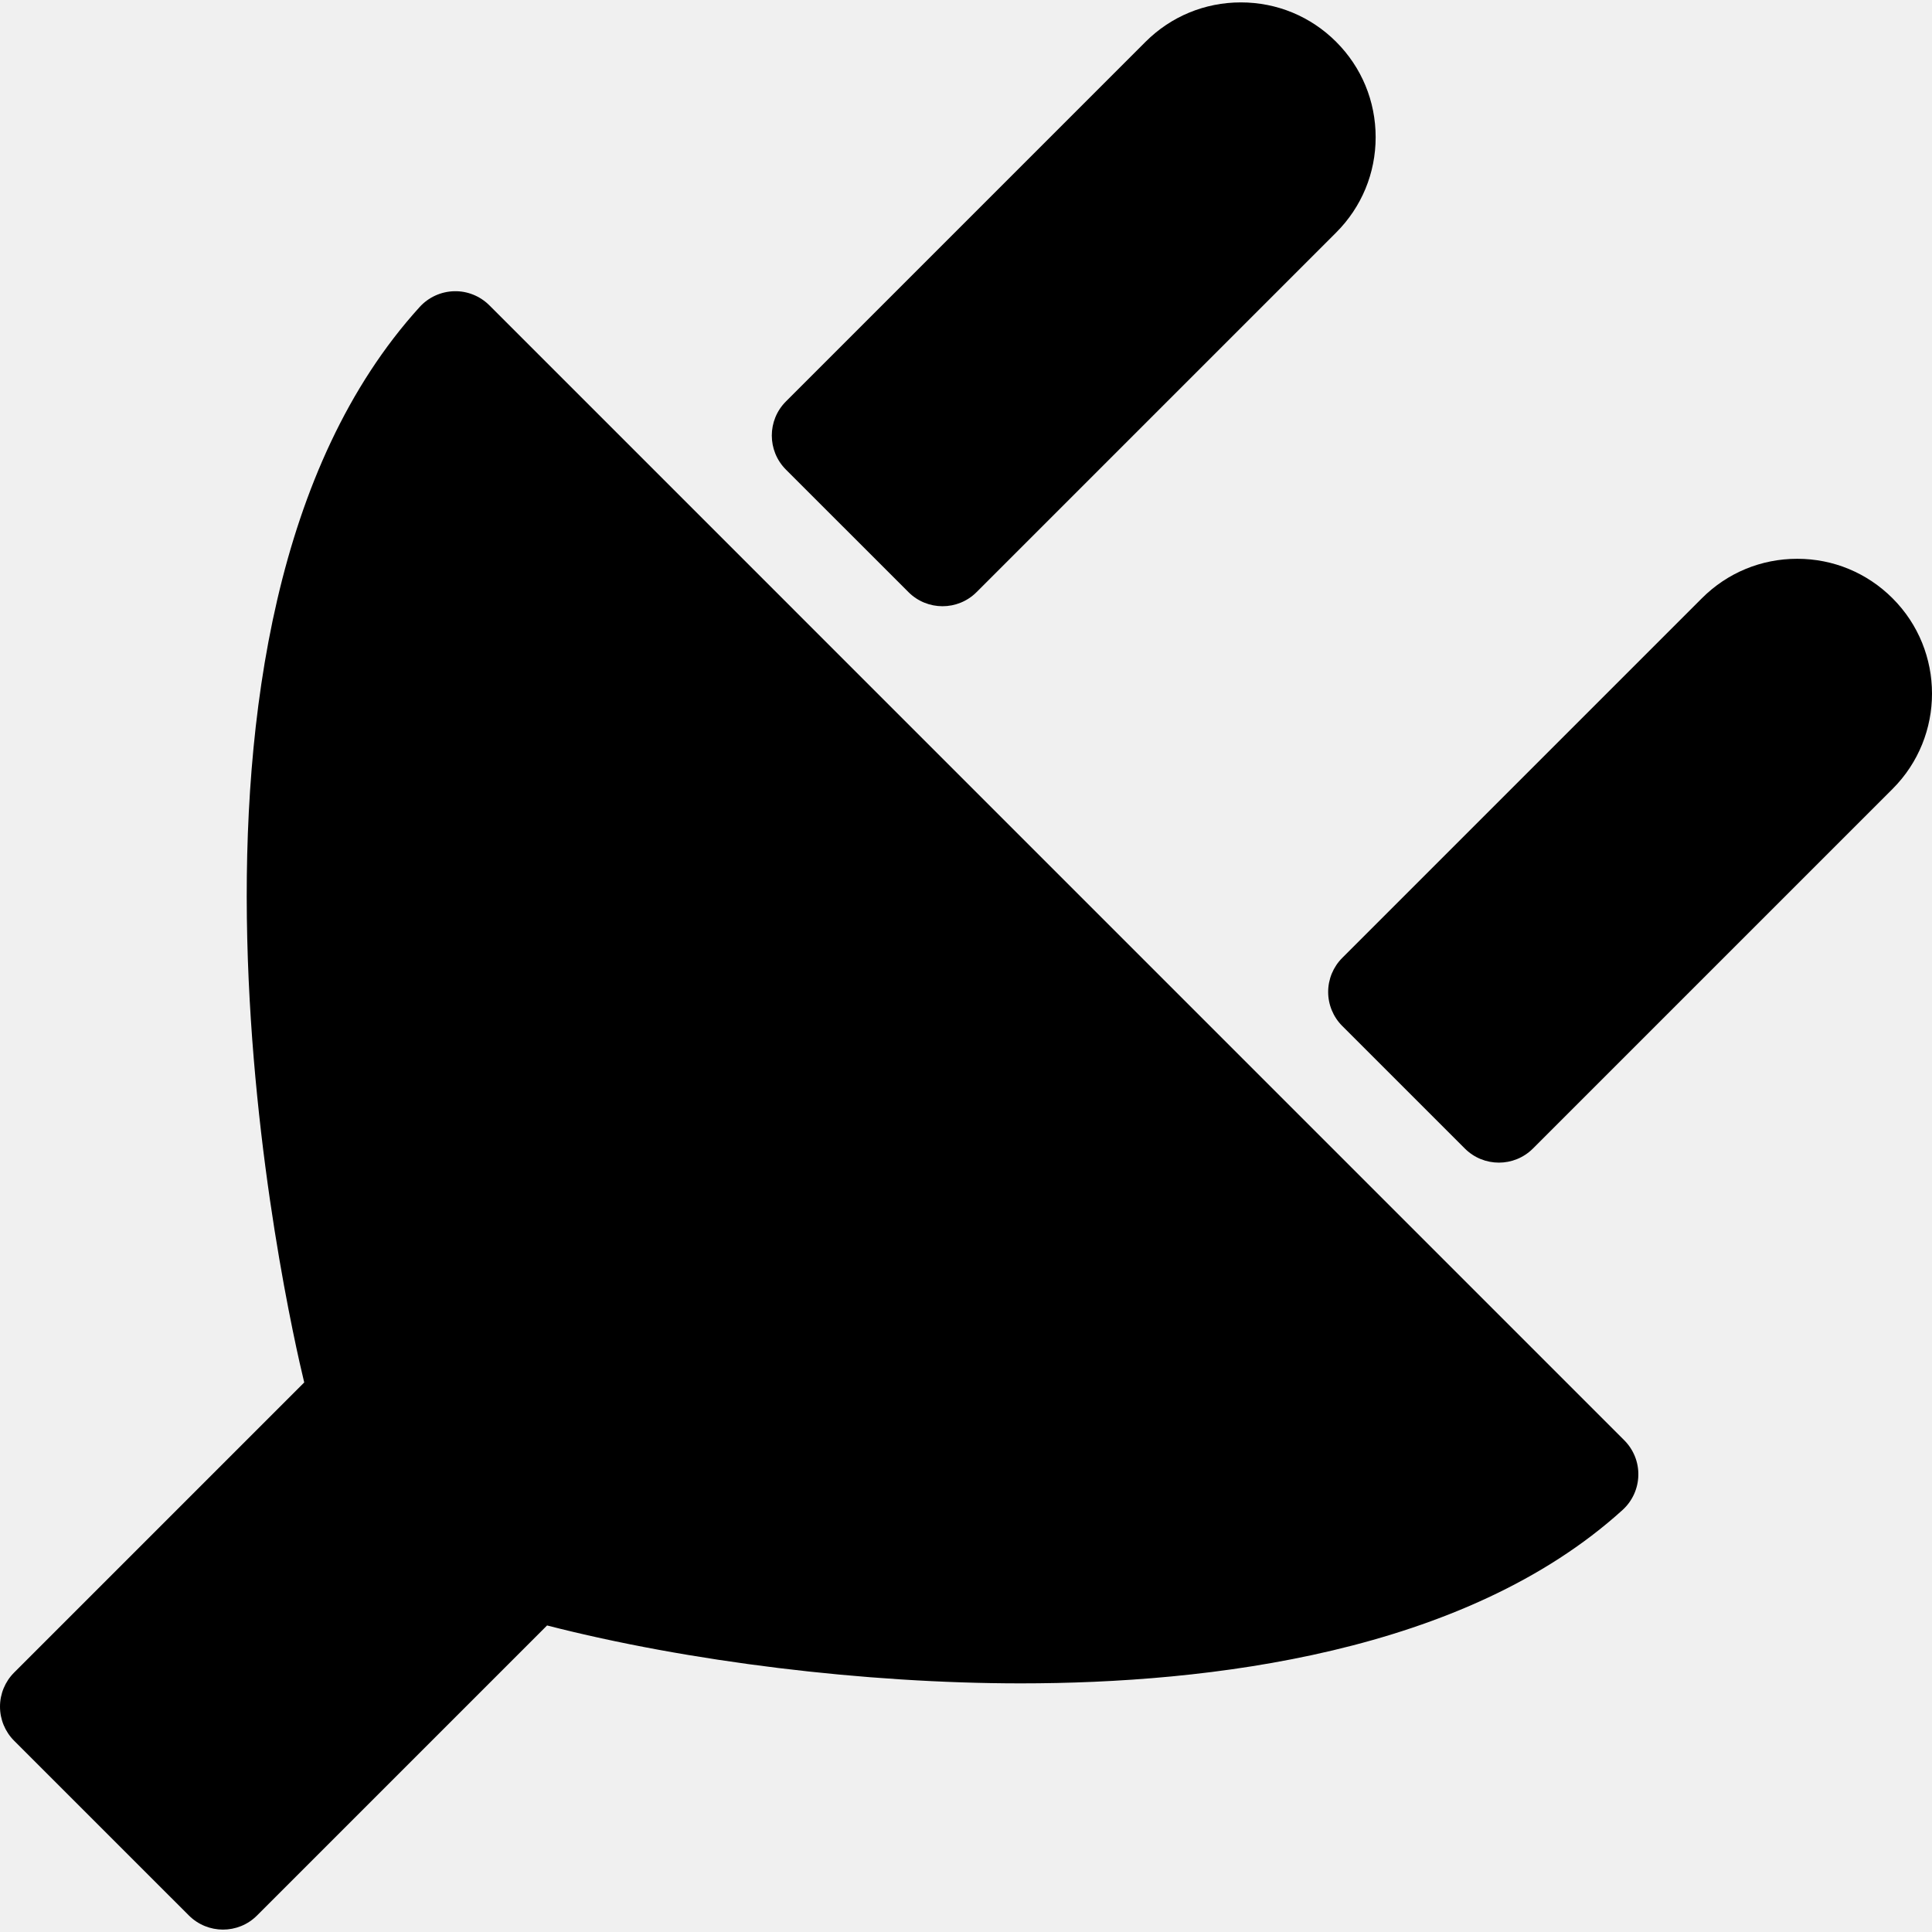
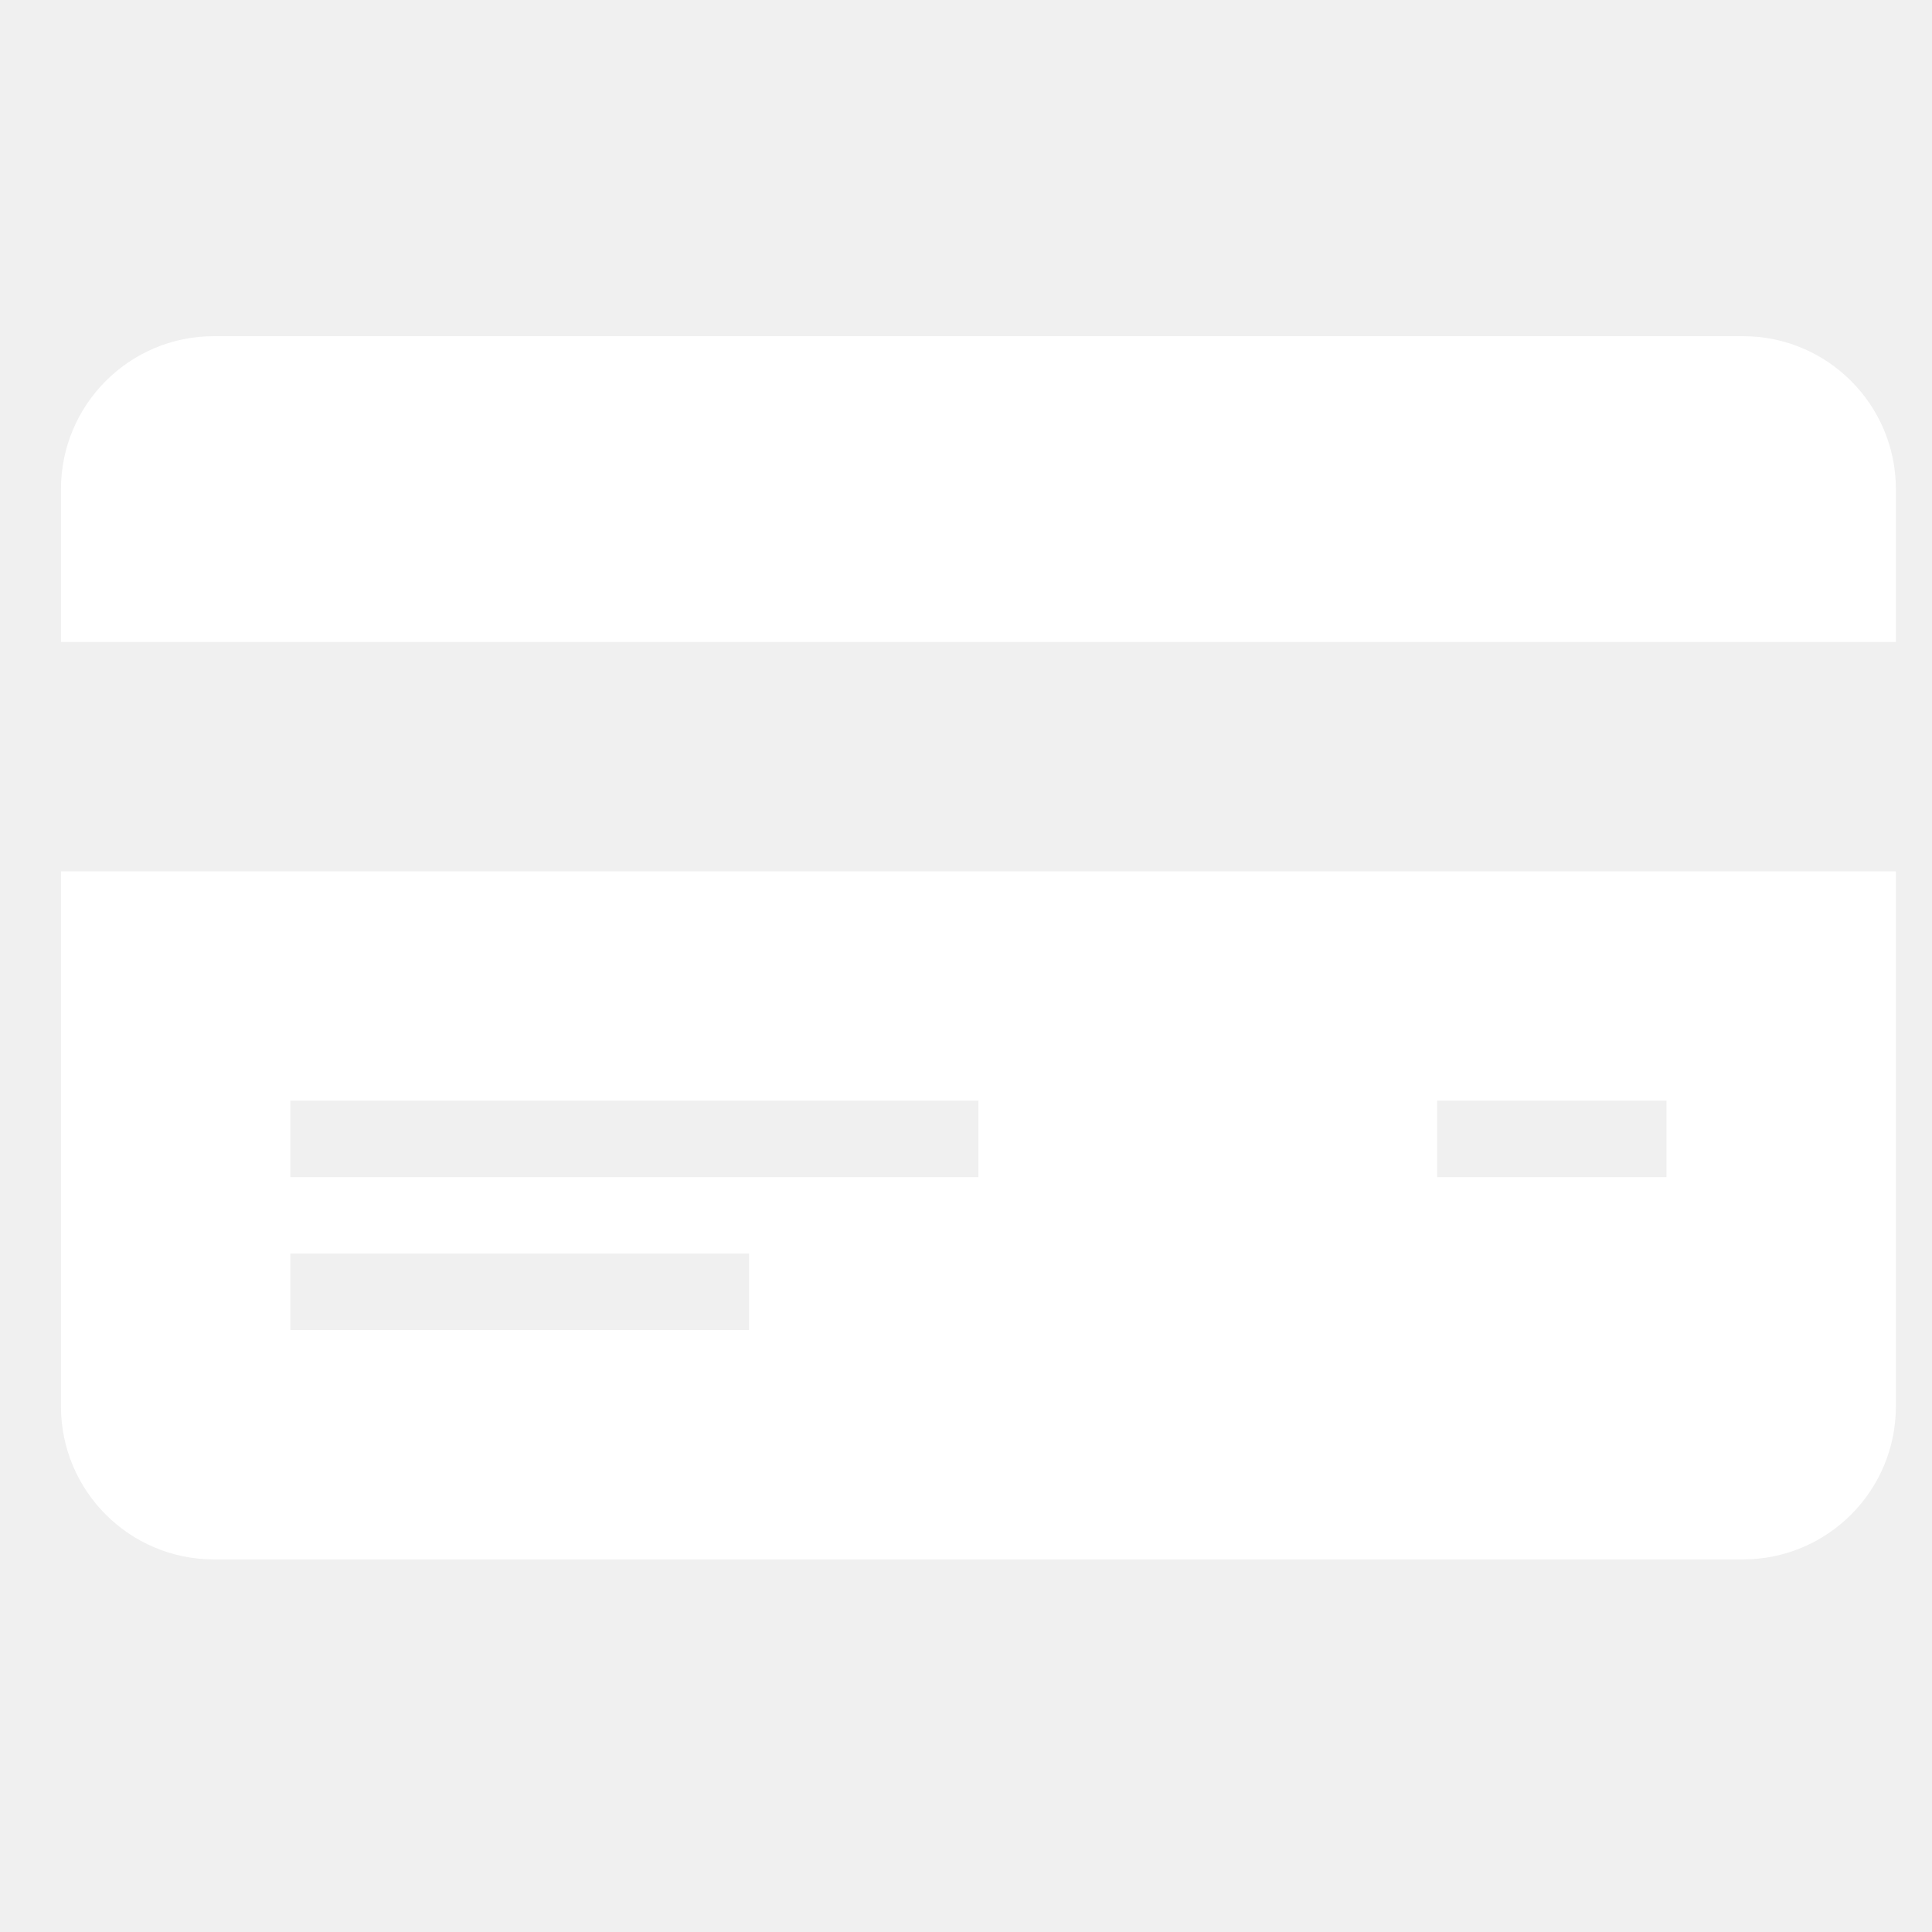
- <svg xmlns="http://www.w3.org/2000/svg" version="1.1" id="Capa_1" x="0px" y="0px" width="99.012px" height="99.012px" viewBox="0 0 99.012 99.012" style="enable-background:new 0 0 99.012 99.012;" xml:space="preserve">
-   <g>
-     <g>
-       <path d="M25.08,15.648c-0.478-0.478-1.135-0.742-1.805-0.723c-0.675,0.017-1.314,0.309-1.768,0.808    c-14.829,16.325-6.762,51.623-5.916,55.115L0.723,85.717C0.26,86.18,0,86.808,0,87.463c0,0.654,0.26,1.283,0.723,1.746    l8.958,8.957c0.482,0.48,1.114,0.723,1.746,0.723c0.631,0,1.264-0.24,1.745-0.723l14.865-14.864    c7.237,1.859,16.289,2.968,24.28,2.968c9.599,0,22.739-1.543,30.836-8.886c0.5-0.454,0.793-1.093,0.809-1.769    c0.018-0.676-0.245-1.328-0.723-1.805L25.08,15.648z" />
-       <path d="M46.557,30.345c0.482,0.482,1.114,0.723,1.746,0.723c0.632,0,1.264-0.241,1.746-0.724l18.428-18.428    c1.305-1.305,2.023-3.04,2.023-4.885c0-1.846-0.719-3.582-2.023-4.886c-1.305-1.305-3.039-2.022-4.885-2.022    c-1.845,0-3.581,0.718-4.887,2.022L40.277,20.574c-0.964,0.964-0.964,2.527,0,3.492L46.557,30.345z" />
-       <path d="M96.99,30.661c-1.305-1.305-3.039-2.024-4.885-2.024c-1.847,0-3.582,0.718-4.886,2.023L68.79,49.089    c-0.464,0.463-0.724,1.091-0.724,1.746s0.26,1.282,0.724,1.746l6.28,6.278c0.481,0.482,1.113,0.724,1.746,0.724    c0.631,0,1.264-0.241,1.746-0.724l18.43-18.429C99.686,37.735,99.686,33.353,96.99,30.661z" />
-     </g>
+ <svg xmlns="http://www.w3.org/2000/svg" width="210mm" height="210mm" viewBox="0 0 210 210" version="1.1" id="svg8">
+   <defs id="defs2">
+ 	
+ 
+ 		
+ 		
+ 		
+ 		
+ 		
+ 		
+ 		
+ 		
+ 		
+ 		
+ 		
+ 		
+ 		
+ 		
+ 		
+ 		
+ 	
+ 	
+ </defs>
+   <g id="layer1" transform="translate(0,-87)">
+     <path style="fill:none;stroke:none;stroke-width:0.265px;stroke-linecap:butt;stroke-linejoin:miter;stroke-opacity:1" d="M 151.982,212.618 63.863,124.5 11.993,173.751 199.97,260.607 Z" id="path4753" />
+     <g id="g4852" />
+     <g style="fill:#f5f3f3;fill-opacity:1" id="g4683" transform="matrix(2.20168,0,0,2.20168,26.69505,123.4629)">
+ </g>
+     <g style="fill:#f5f3f3;fill-opacity:1" id="g4685" transform="matrix(2.20168,0,0,2.20168,26.69505,123.4629)">
+ </g>
+     <g style="fill:#f5f3f3;fill-opacity:1" id="g4687" transform="matrix(2.20168,0,0,2.20168,26.69505,123.4629)">
+ </g>
+     <g style="fill:#f5f3f3;fill-opacity:1" id="g4689" transform="matrix(2.20168,0,0,2.20168,26.69505,123.4629)">
+ </g>
+     <g style="fill:#f5f3f3;fill-opacity:1" id="g4691" transform="matrix(2.20168,0,0,2.20168,26.69505,123.4629)">
+ </g>
+     <g style="fill:#f5f3f3;fill-opacity:1" id="g4693" transform="matrix(2.20168,0,0,2.20168,26.69505,123.4629)">
+ </g>
+     <g style="fill:#f5f3f3;fill-opacity:1" id="g4695" transform="matrix(2.20168,0,0,2.20168,26.69505,123.4629)">
+ </g>
+     <g style="fill:#f5f3f3;fill-opacity:1" id="g4697" transform="matrix(2.20168,0,0,2.20168,26.69505,123.4629)">
+ </g>
+     <g style="fill:#f5f3f3;fill-opacity:1" id="g4699" transform="matrix(2.20168,0,0,2.20168,26.69505,123.4629)">
+ </g>
+     <g style="fill:#f5f3f3;fill-opacity:1" id="g4701" transform="matrix(2.20168,0,0,2.20168,26.69505,123.4629)">
+ </g>
+     <g style="fill:#f5f3f3;fill-opacity:1" id="g4703" transform="matrix(2.20168,0,0,2.20168,26.69505,123.4629)">
+ </g>
+     <g style="fill:#f5f3f3;fill-opacity:1" id="g4705" transform="matrix(2.20168,0,0,2.20168,26.69505,123.4629)">
+ </g>
+     <g style="fill:#f5f3f3;fill-opacity:1" id="g4707" transform="matrix(2.20168,0,0,2.20168,26.69505,123.4629)">
+ </g>
+     <g style="fill:#f5f3f3;fill-opacity:1" id="g4709" transform="matrix(2.20168,0,0,2.20168,26.69505,123.4629)">
+ </g>
+     <g style="fill:#f5f3f3;fill-opacity:1" id="g4711" transform="matrix(2.20168,0,0,2.20168,26.69505,123.4629)">
+ </g>
+     <g id="g7526" style="fill:#f5f3f3;fill-opacity:1" transform="matrix(0.3062165,0,0,0.3062165,36.45333,118.2622)">
+ </g>
+     <g id="g7528" style="fill:#f5f3f3;fill-opacity:1" transform="matrix(0.3062165,0,0,0.3062165,36.45333,118.2622)">
+ </g>
+     <g id="g7530" style="fill:#f5f3f3;fill-opacity:1" transform="matrix(0.3062165,0,0,0.3062165,36.45333,118.2622)">
+ </g>
+     <g id="g7532" style="fill:#f5f3f3;fill-opacity:1" transform="matrix(0.3062165,0,0,0.3062165,36.45333,118.2622)">
+ </g>
+     <g id="g7534" style="fill:#f5f3f3;fill-opacity:1" transform="matrix(0.3062165,0,0,0.3062165,36.45333,118.2622)">
+ </g>
+     <g id="g7536" style="fill:#f5f3f3;fill-opacity:1" transform="matrix(0.3062165,0,0,0.3062165,36.45333,118.2622)">
+ </g>
+     <g id="g7538" style="fill:#f5f3f3;fill-opacity:1" transform="matrix(0.3062165,0,0,0.3062165,36.45333,118.2622)">
+ </g>
+     <g id="g7540" style="fill:#f5f3f3;fill-opacity:1" transform="matrix(0.3062165,0,0,0.3062165,36.45333,118.2622)">
+ </g>
+     <g id="g7542" style="fill:#f5f3f3;fill-opacity:1" transform="matrix(0.3062165,0,0,0.3062165,36.45333,118.2622)">
+ </g>
+     <g id="g7544" style="fill:#f5f3f3;fill-opacity:1" transform="matrix(0.3062165,0,0,0.3062165,36.45333,118.2622)">
+ </g>
+     <g id="g7546" style="fill:#f5f3f3;fill-opacity:1" transform="matrix(0.3062165,0,0,0.3062165,36.45333,118.2622)">
+ </g>
+     <g id="g7548" style="fill:#f5f3f3;fill-opacity:1" transform="matrix(0.3062165,0,0,0.3062165,36.45333,118.2622)">
+ </g>
+     <g id="g7550" style="fill:#f5f3f3;fill-opacity:1" transform="matrix(0.3062165,0,0,0.3062165,36.45333,118.2622)">
+ </g>
+     <g id="g7552" style="fill:#f5f3f3;fill-opacity:1" transform="matrix(0.3062165,0,0,0.3062165,36.45333,118.2622)">
+ </g>
+     <g id="g7554" style="fill:#f5f3f3;fill-opacity:1" transform="matrix(0.3062165,0,0,0.3062165,36.45333,118.2622)">
+ </g>
+     <path id="path11328" d="m 6.629,156.78 v -16.62 c 0,-9.174 7.446,-16.62 16.62,-16.62 H 189.453 c 9.174,0 16.62,7.446 16.62,16.62 v 16.62 z M 206.073,181.71 v 58.171 c 0,9.174 -7.446,16.62 -16.62,16.62 H 23.249 c -9.174,0 -16.62,-7.446 -16.62,-16.62 V 181.71 Z M 81.421,223.261 H 31.56 v 8.31 H 81.421 Z M 106.351,206.641 H 31.56 v 8.31 h 74.791 z m 74.791,0 h -24.93 v 8.31 h 24.93 z" style="fill:#ffffff;fill-opacity:1;stroke-width:8.31" />
  </g>
-   <g>
- </g>
-   <g>
- </g>
-   <g>
- </g>
-   <g>
- </g>
-   <g>
- </g>
-   <g>
- </g>
-   <g>
- </g>
-   <g>
- </g>
-   <g>
- </g>
-   <g>
- </g>
-   <g>
- </g>
-   <g>
- </g>
-   <g>
- </g>
-   <g>
- </g>
-   <g>
- </g>
</svg>
